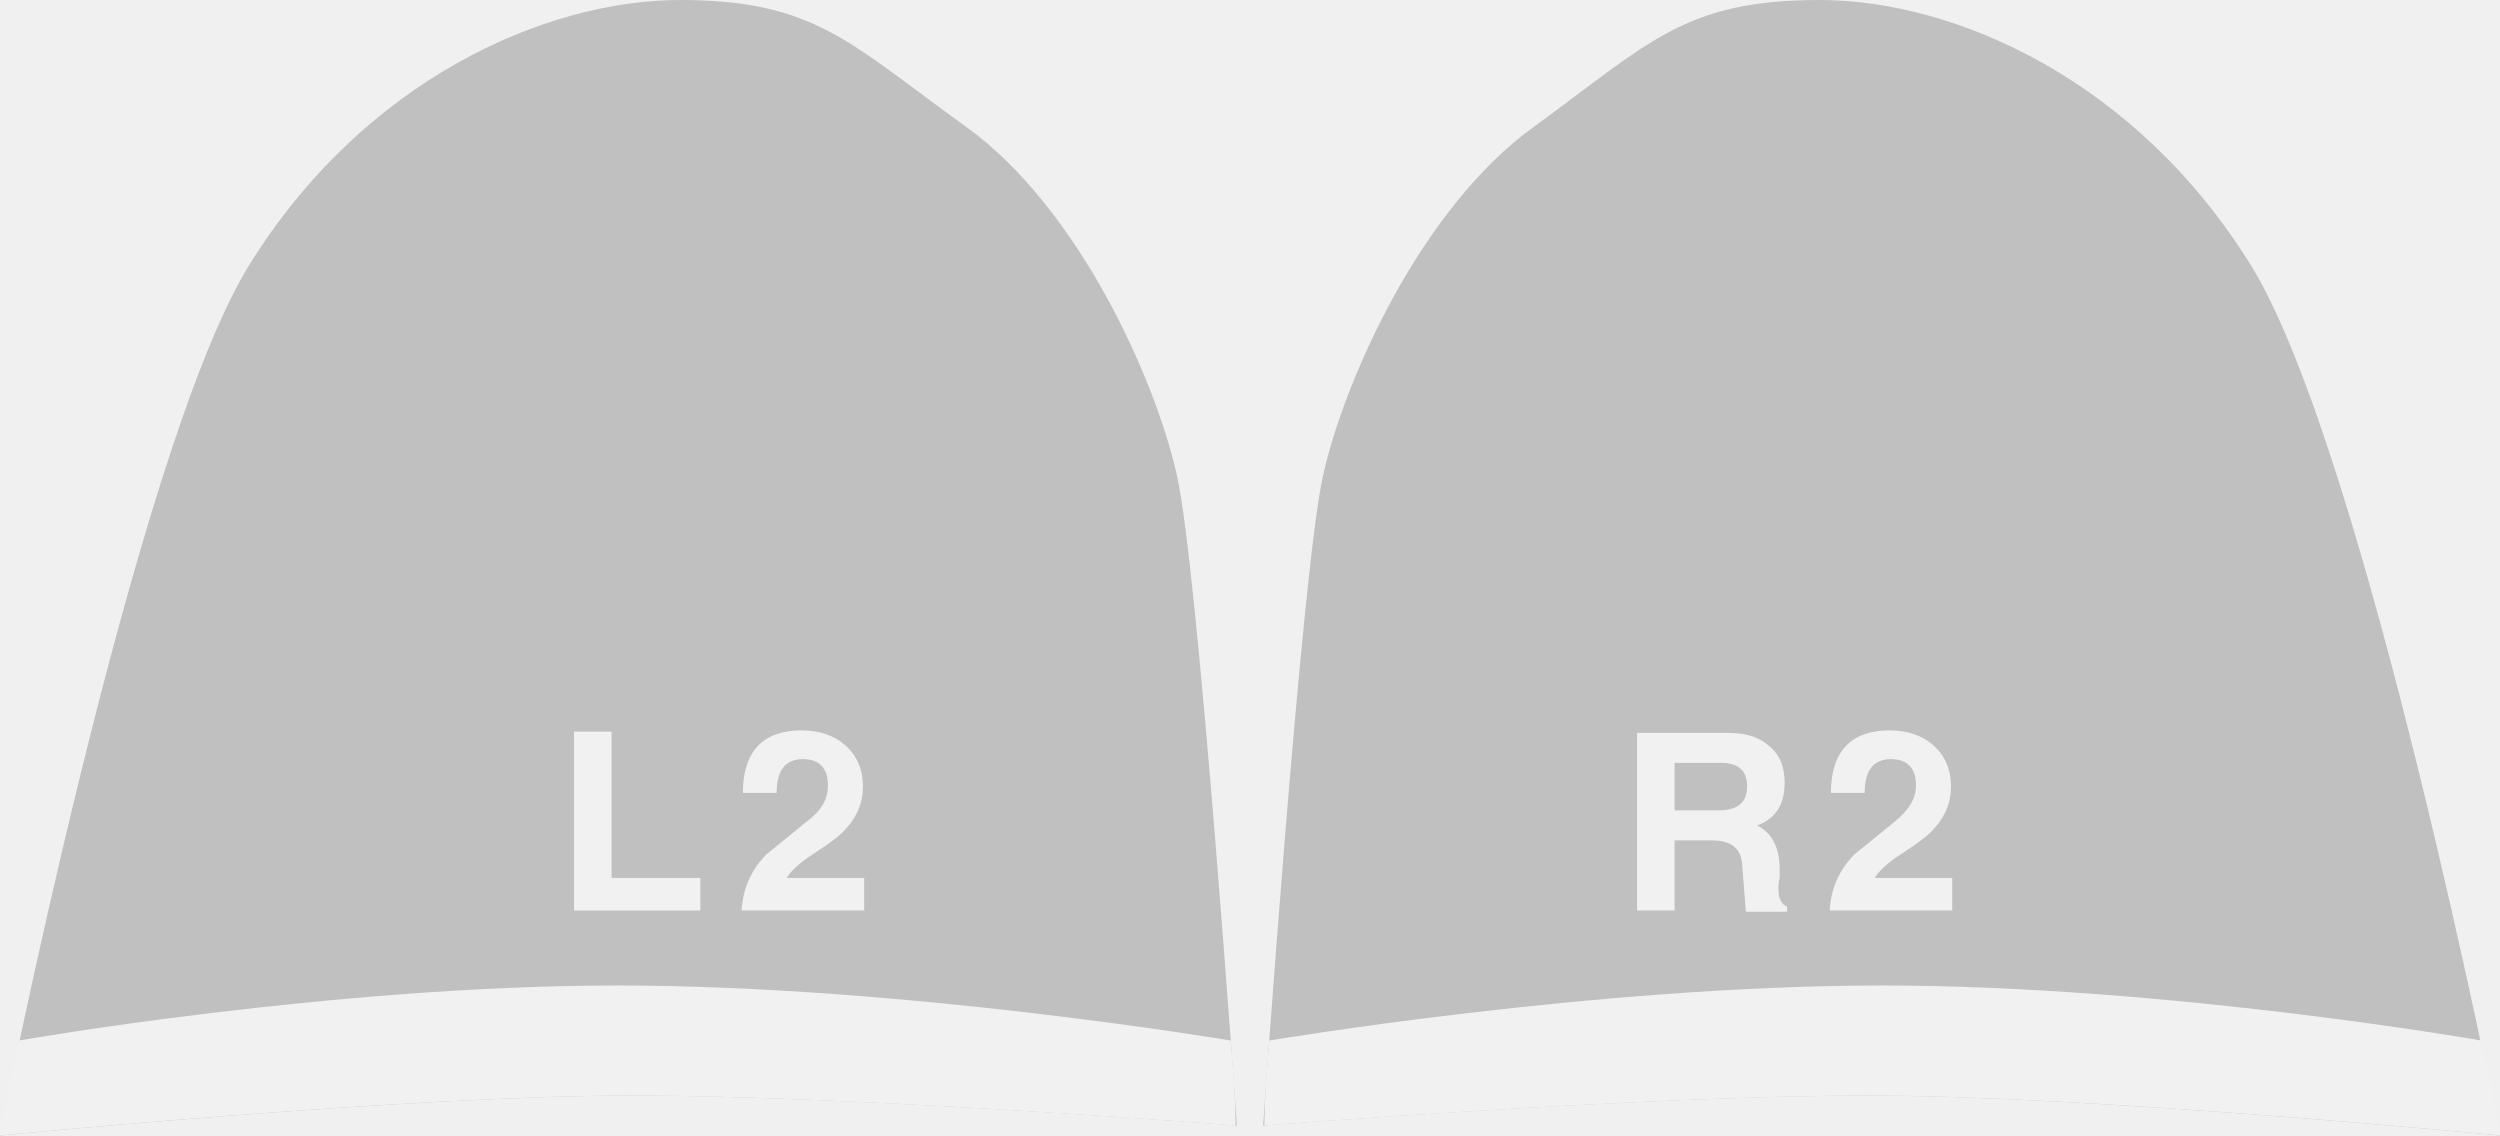
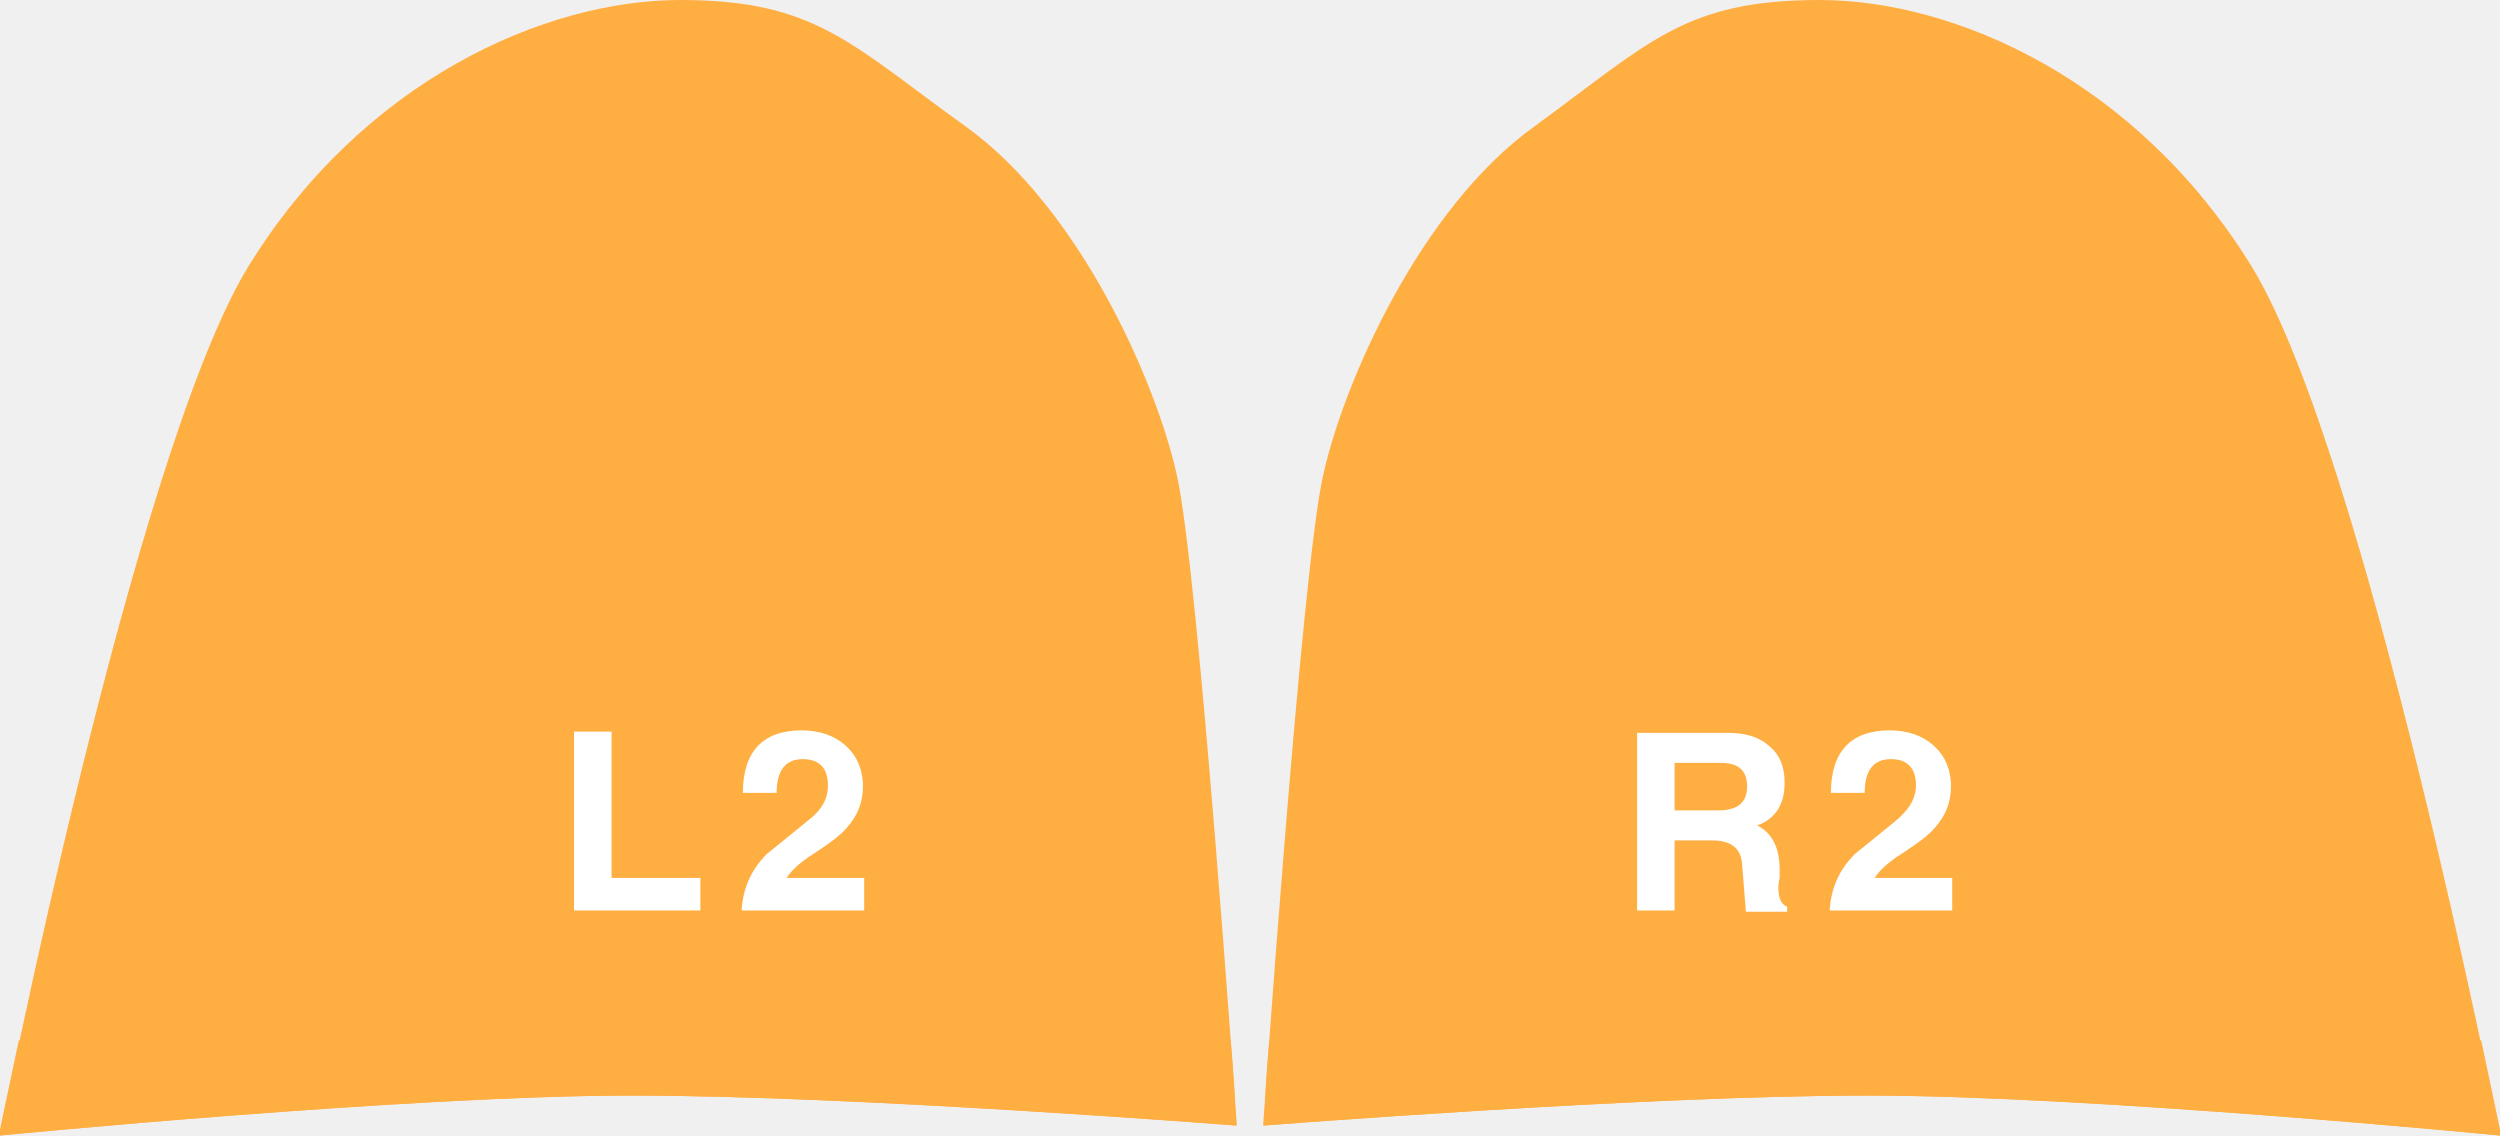
<svg xmlns="http://www.w3.org/2000/svg" version="1.1" id="Layer_1" x="0px" y="0px" width="199.9px" height="90.8px" viewBox="-859 495.2 199.9 90.8" style="enable-background:new -859 495.2 199.9 90.8;" xml:space="preserve" transform="rotate(0) scale(1, 1)">
-   <style type="text/css">.st0 { fill: #c0c0c0; }.st1 { fill: #f1f1f1; }.st2 { fill: #ffffff; }</style>
+   <style type="text/css">.st0 { fill: #ffae42; }.st1 { fill: #ffae42; }.st2 { fill: #ffffff; }</style>
  <g>
    <g>
      <path class="st0" d="M-659.1,586c0,0-32.7-3.2-50.6-3.2c-17.9,0-48.3,2.4-48.3,2.4s3.1-44.7,4.8-52c1.6-7.3,7.7-21.3,16.9-27.9    c9.2-6.7,12-10.1,22.8-10.1s25.4,6.4,34.6,21.4C-669.8,531.6-659.1,586-659.1,586z" fill="#f1f1f1" />
      <path class="st1" d="M-757.5,578.4c0,0,26.1-4.4,49-4.4c22.8,0,47.9,4.4,47.9,4.4c1,4.7,1.6,7.6,1.6,7.6s-32.7-3.2-50.6-3.2    s-48.3,2.4-48.3,2.4S-757.9,582.5-757.5,578.4z" fill="#f1f1f1" />
    </g>
    <g class="st2">
      <g>
-         <path d="M-707.5,560.9c-2.1,1.7-3.2,2.6-3.2,2.6c-1.2,1.2-1.9,2.7-2,4.5h9.8v-2.6h-6.2c0.3-0.5,1-1.2,2.1-1.9     c1.4-0.9,2.3-1.6,2.7-2.1c0.9-1,1.3-2.1,1.3-3.3c0-1.4-0.5-2.5-1.4-3.3c-0.9-0.8-2.1-1.2-3.5-1.2c-3.1,0-4.7,1.7-4.7,5h2.7     c0-1.8,0.7-2.7,2.1-2.7c1.3,0,2,0.7,2,2.1C-705.8,559.1-706.4,560-707.5,560.9z" fill="#f1f1f1" />
+         <path d="M-707.5,560.9c-2.1,1.7-3.2,2.6-3.2,2.6c-1.2,1.2-1.9,2.7-2,4.5h9.8v-2.6h-6.2c0.3-0.5,1-1.2,2.1-1.9     c1.4-0.9,2.3-1.6,2.7-2.1c0.9-1,1.3-2.1,1.3-3.3c0-1.4-0.5-2.5-1.4-3.3c-0.9-0.8-2.1-1.2-3.5-1.2c-3.1,0-4.7,1.7-4.7,5h2.7     c0-1.8,0.7-2.7,2.1-2.7c1.3,0,2,0.7,2,2.1C-705.8,559.1-706.4,560-707.5,560.9z" fill="#ffffff" />
      </g>
-       <path d="M-725.1,562.4h3c1.5,0,2.3,0.6,2.4,1.9c0.1,1.2,0.2,2.5,0.3,3.8h3.3v-0.4c-0.5-0.2-0.7-0.7-0.7-1.5c0-0.2,0-0.4,0.1-0.8    v-0.7c0-1.7-0.6-2.9-1.8-3.5c1.4-0.5,2.2-1.6,2.2-3.4c0-1.3-0.4-2.3-1.3-3c-0.8-0.7-1.9-1-3.2-1h-7.3V568h3V562.4z M-725.1,556.2    h3.7c1.4,0,2.1,0.6,2.1,1.9c0,1.3-0.8,1.9-2.3,1.9h-3.5V556.2z" fill="#f1f1f1" />
+       <path d="M-725.1,562.4h3c1.5,0,2.3,0.6,2.4,1.9c0.1,1.2,0.2,2.5,0.3,3.8h3.3v-0.4c-0.5-0.2-0.7-0.7-0.7-1.5c0-0.2,0-0.4,0.1-0.8    v-0.7c0-1.7-0.6-2.9-1.8-3.5c1.4-0.5,2.2-1.6,2.2-3.4c0-1.3-0.4-2.3-1.3-3c-0.8-0.7-1.9-1-3.2-1h-7.3V568h3V562.4z M-725.1,556.2    h3.7c1.4,0,2.1,0.6,2.1,1.9c0,1.3-0.8,1.9-2.3,1.9h-3.5V556.2z" fill="#ffffff" />
    </g>
  </g>
  <g>
    <g>
      <path class="st0" d="M-859,586c0,0,32.7-3.2,50.6-3.2c17.9,0,48.3,2.4,48.3,2.4s-3.1-44.7-4.8-52c-1.6-7.3-7.7-21.3-16.9-27.9    s-12-10.1-22.8-10.1c-10.8,0-25.4,6.4-34.6,21.4C-848.3,531.6-859,586-859,586z" fill="#f1f1f1" />
      <path class="st1" d="M-760.6,578.4c0,0-26.1-4.4-49-4.4c-22.8,0-47.9,4.4-47.9,4.4c-1,4.7-1.6,7.6-1.6,7.6s32.7-3.2,50.6-3.2    s48.3,2.4,48.3,2.4S-760.2,582.5-760.6,578.4z" fill="#f1f1f1" />
    </g>
    <g class="st2">
      <g>
-         <path d="M-794.5,560.9c-2.1,1.7-3.2,2.6-3.2,2.6c-1.2,1.2-1.9,2.7-2,4.5h9.8v-2.6h-6.2c0.3-0.5,1-1.2,2.1-1.9     c1.4-0.9,2.3-1.6,2.7-2.1c0.9-1,1.3-2.1,1.3-3.3c0-1.4-0.5-2.5-1.4-3.3c-0.9-0.8-2.1-1.2-3.5-1.2c-3.1,0-4.7,1.7-4.7,5h2.7     c0-1.8,0.7-2.7,2.1-2.7c1.3,0,2,0.7,2,2.1C-792.8,559.1-793.3,560-794.5,560.9z" fill="#f1f1f1" />
+         <path d="M-794.5,560.9c-2.1,1.7-3.2,2.6-3.2,2.6c-1.2,1.2-1.9,2.7-2,4.5h9.8v-2.6h-6.2c0.3-0.5,1-1.2,2.1-1.9     c1.4-0.9,2.3-1.6,2.7-2.1c0.9-1,1.3-2.1,1.3-3.3c0-1.4-0.5-2.5-1.4-3.3c-0.9-0.8-2.1-1.2-3.5-1.2c-3.1,0-4.7,1.7-4.7,5h2.7     c0-1.8,0.7-2.7,2.1-2.7c1.3,0,2,0.7,2,2.1C-792.8,559.1-793.3,560-794.5,560.9z" fill="#ffffff" />
      </g>
-       <polygon points="-803,565.4 -810.1,565.4 -810.1,553.7 -813.1,553.7 -813.1,568 -803,568   " fill="#f1f1f1" />
+       <polygon points="-803,565.4 -810.1,565.4 -810.1,553.7 -813.1,553.7 -813.1,568 -803,568   " fill="#ffffff" />
    </g>
  </g>
</svg>
